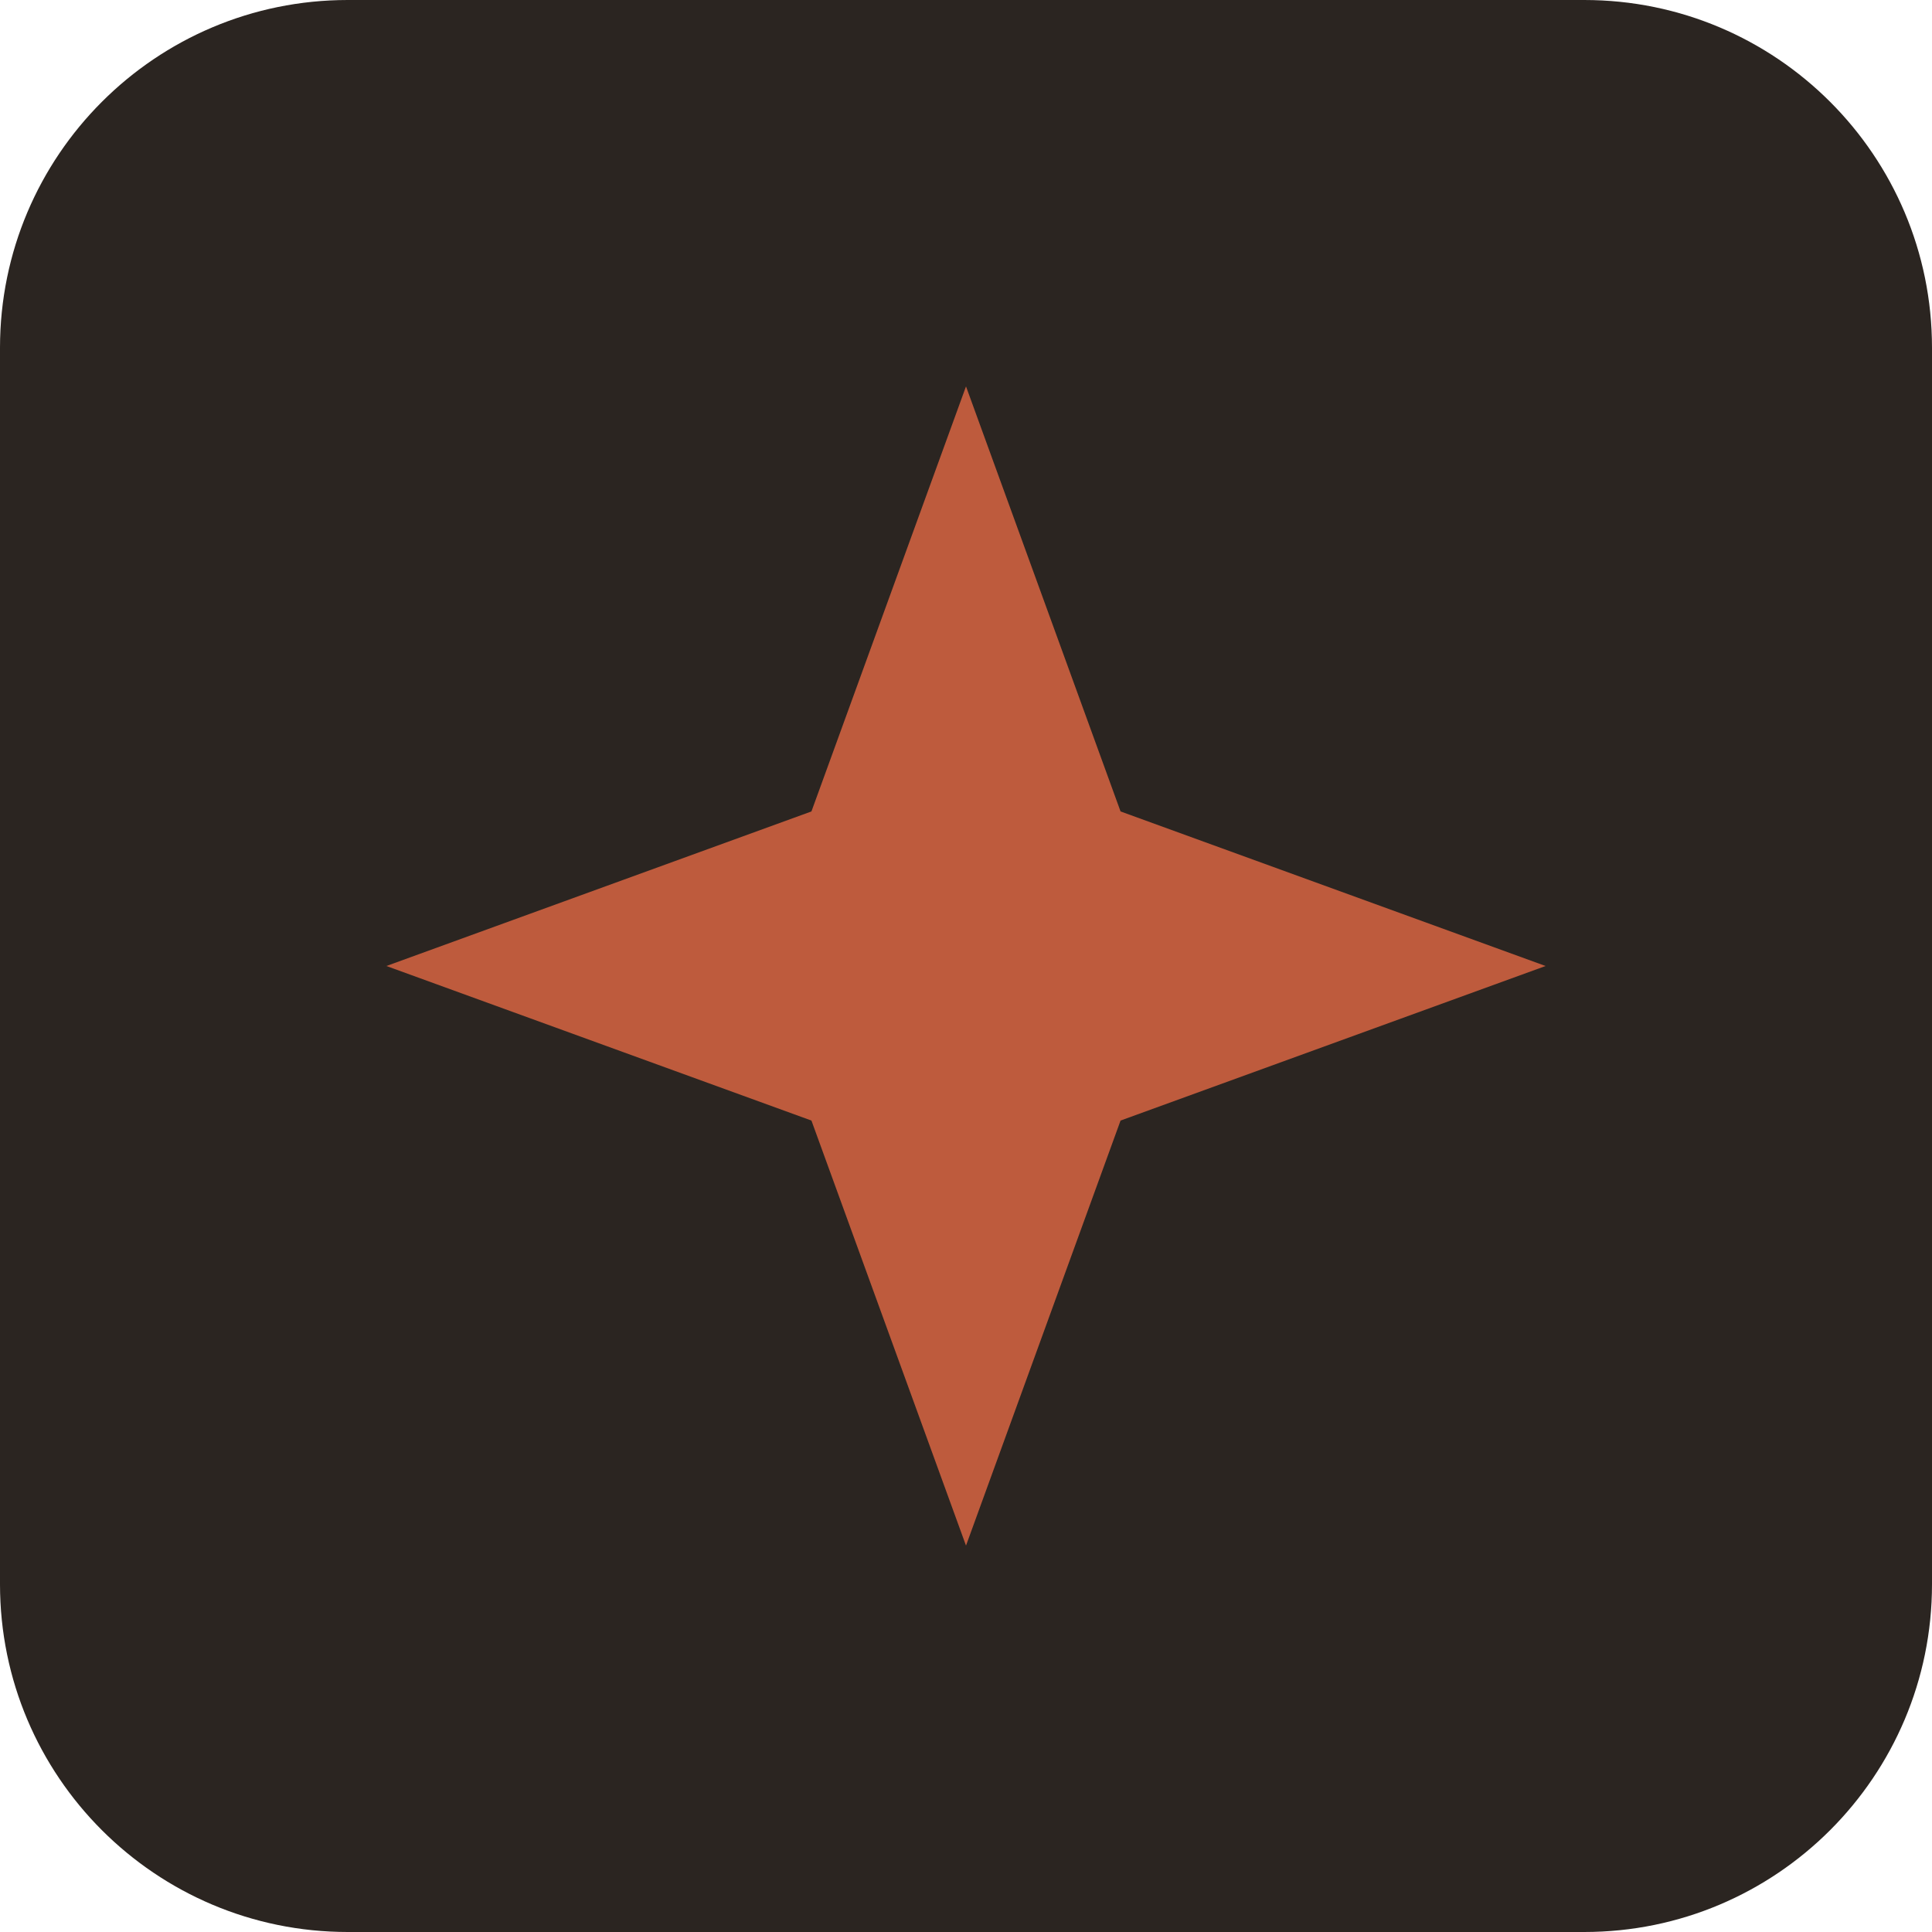
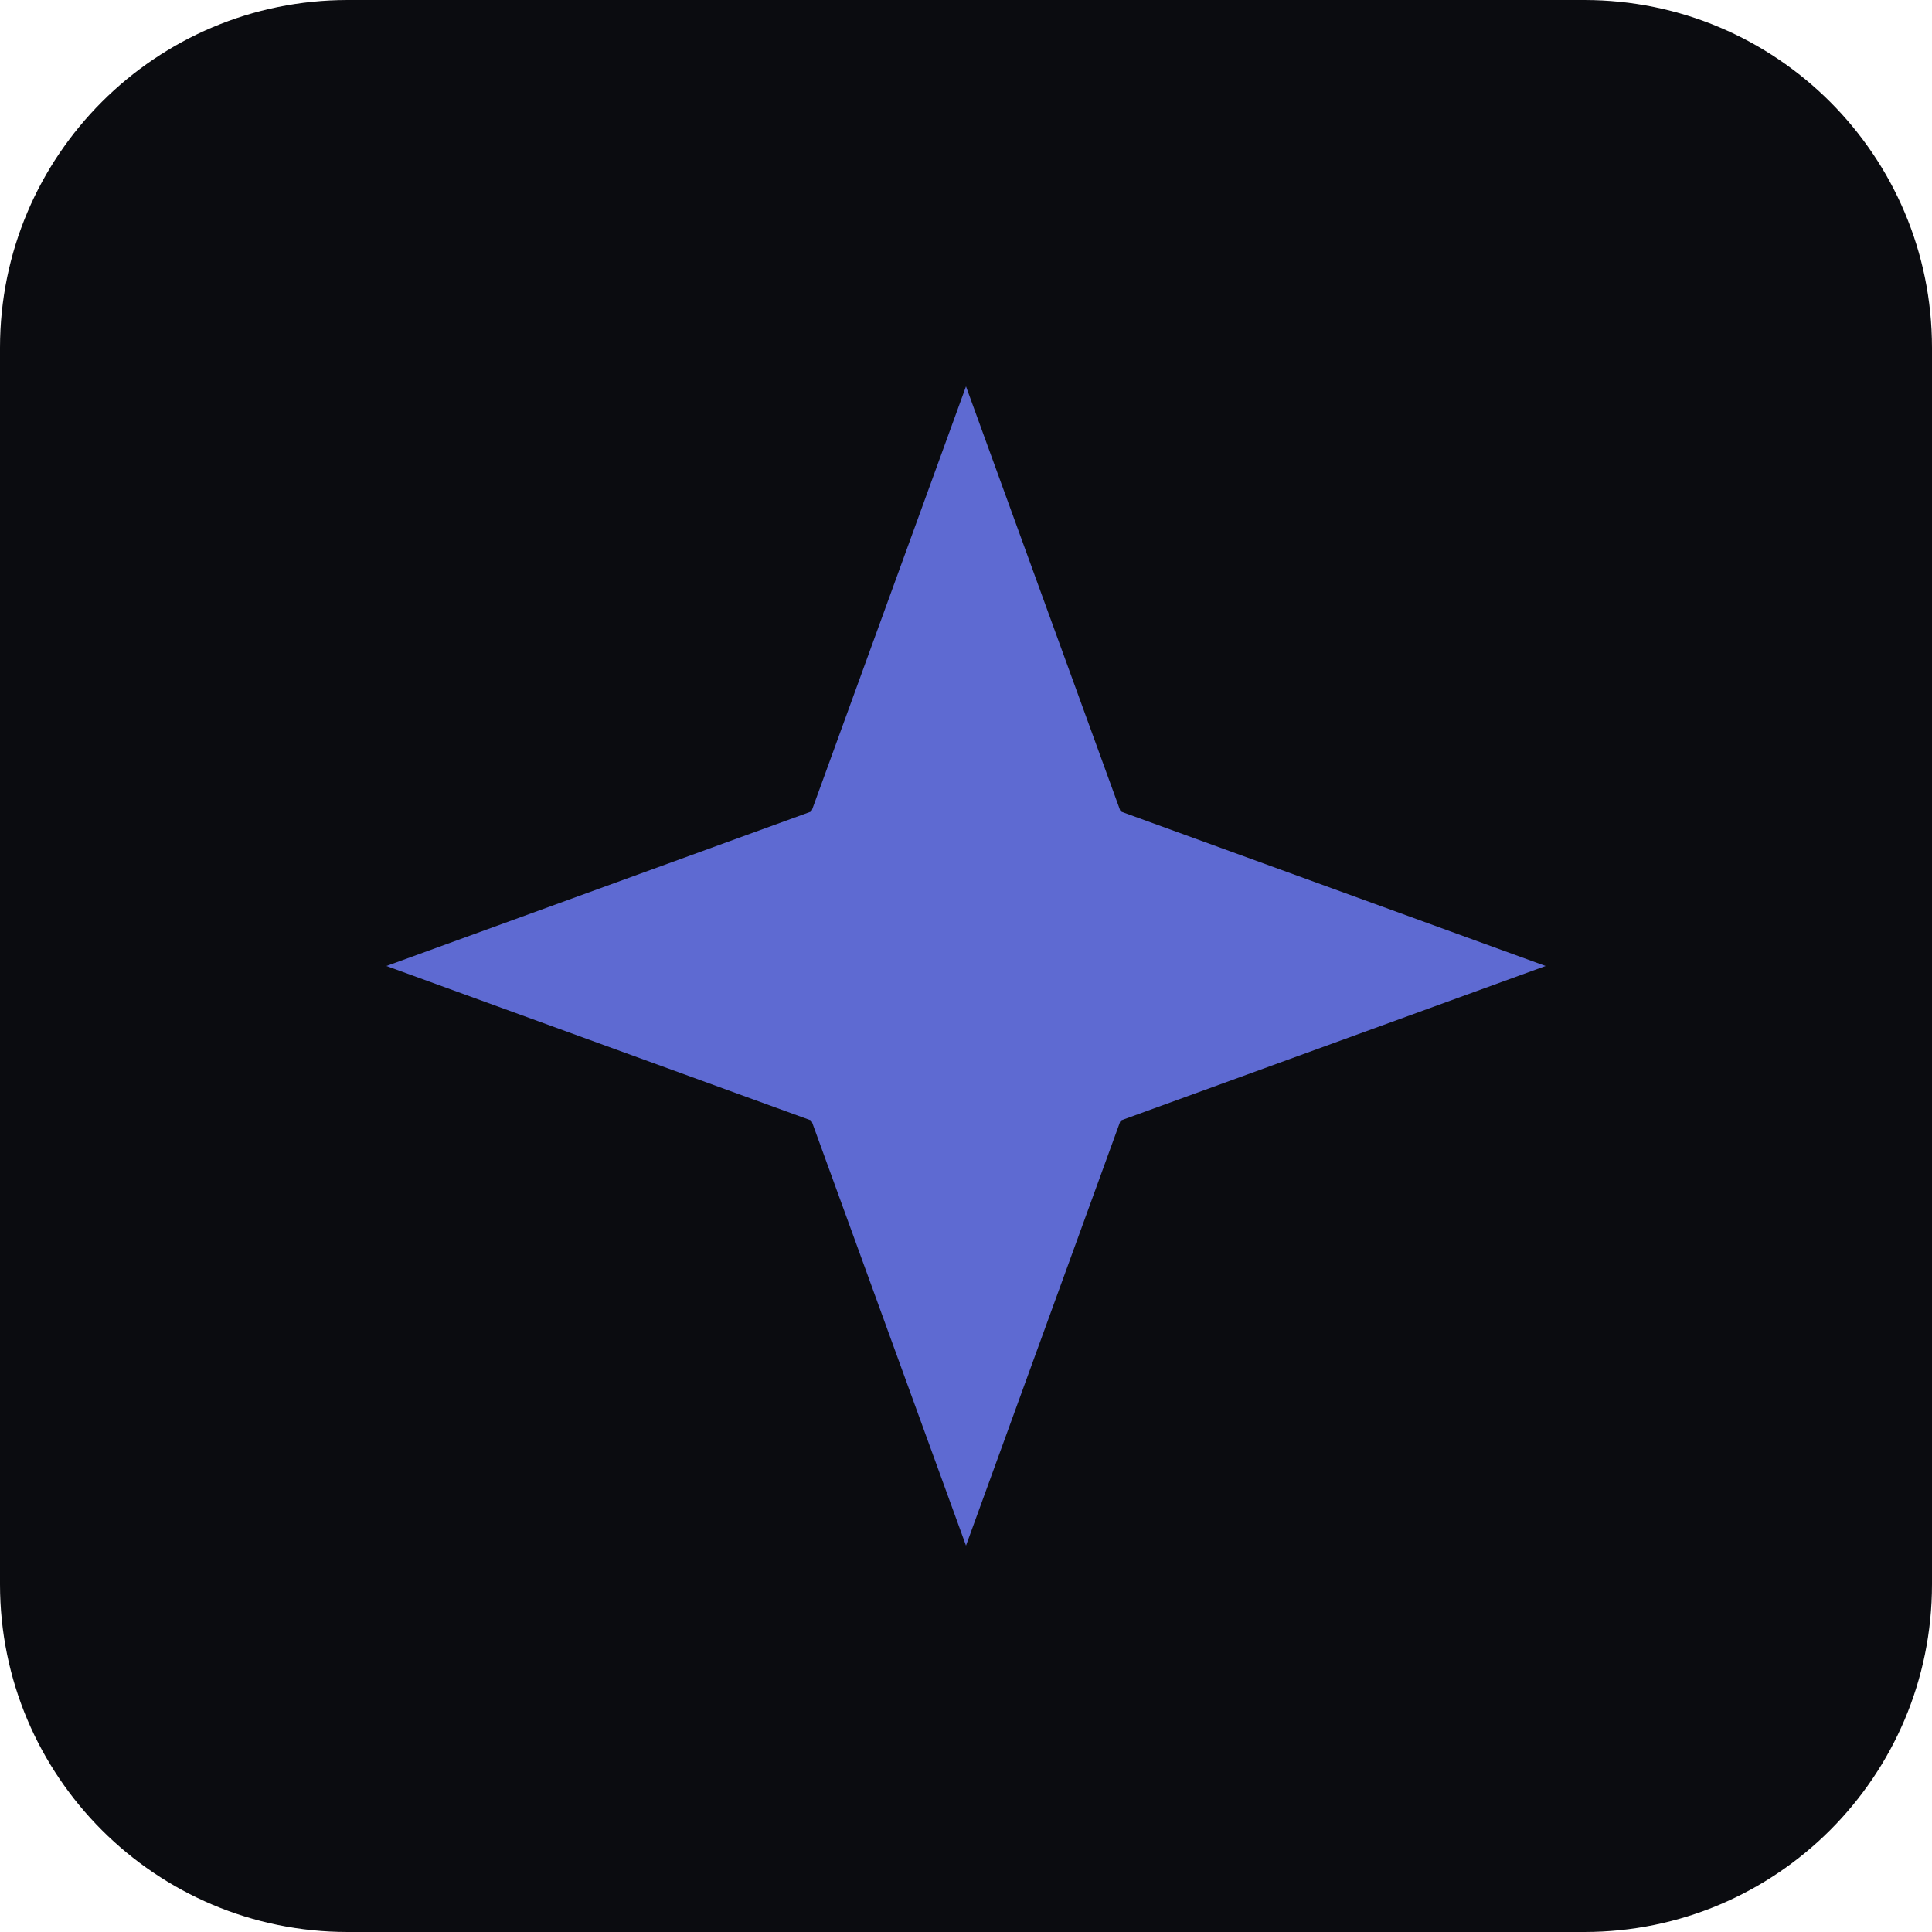
<svg xmlns="http://www.w3.org/2000/svg" viewBox="0 0 100 100">
-   <rect width="100" height="100" rx="18" fill="#2B2521" />
-   <path d="M50 20 L58 42 L80 50 L58 58 L50 80 L42 58 L20 50 L42 42 Z" fill="#BE5B3D" />
+   <rect width="100" height="100" rx="18" fill="#0B0C10" />
+   <path d="M50 20 L58 42 L80 50 L58 58 L50 80 L42 58 L20 50 L42 42 Z" fill="#5E6AD2" />
</svg>
